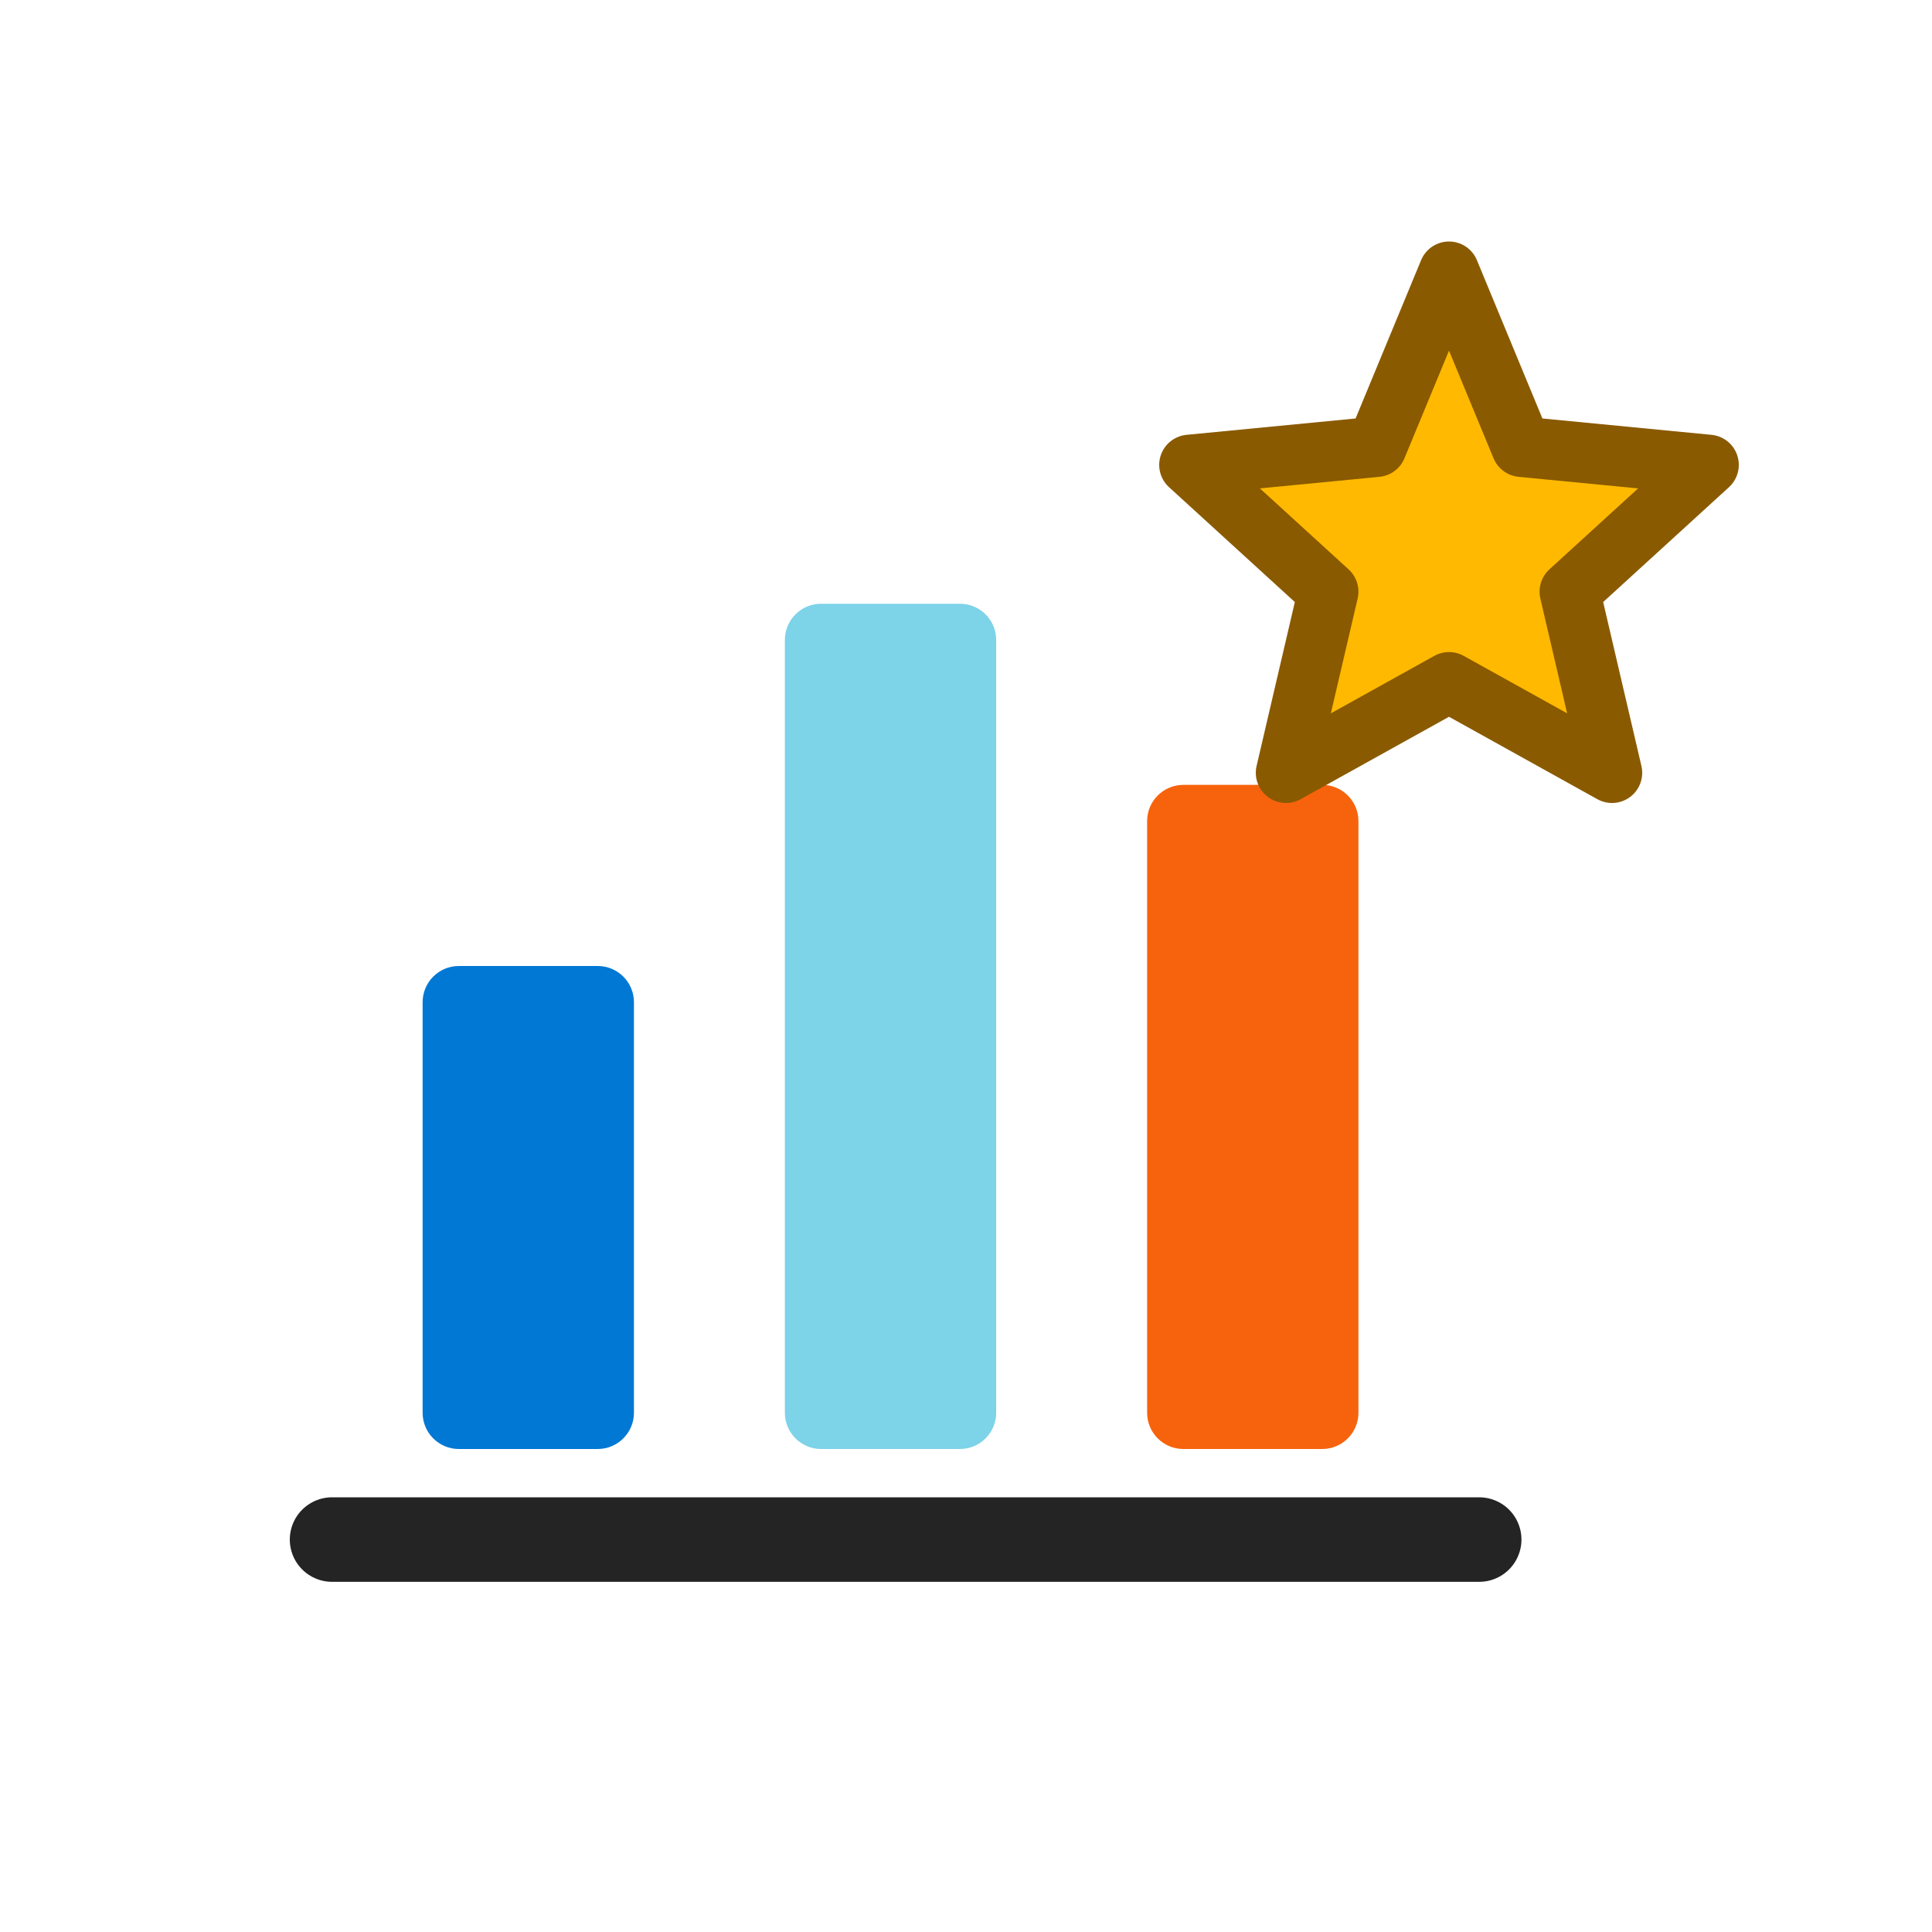
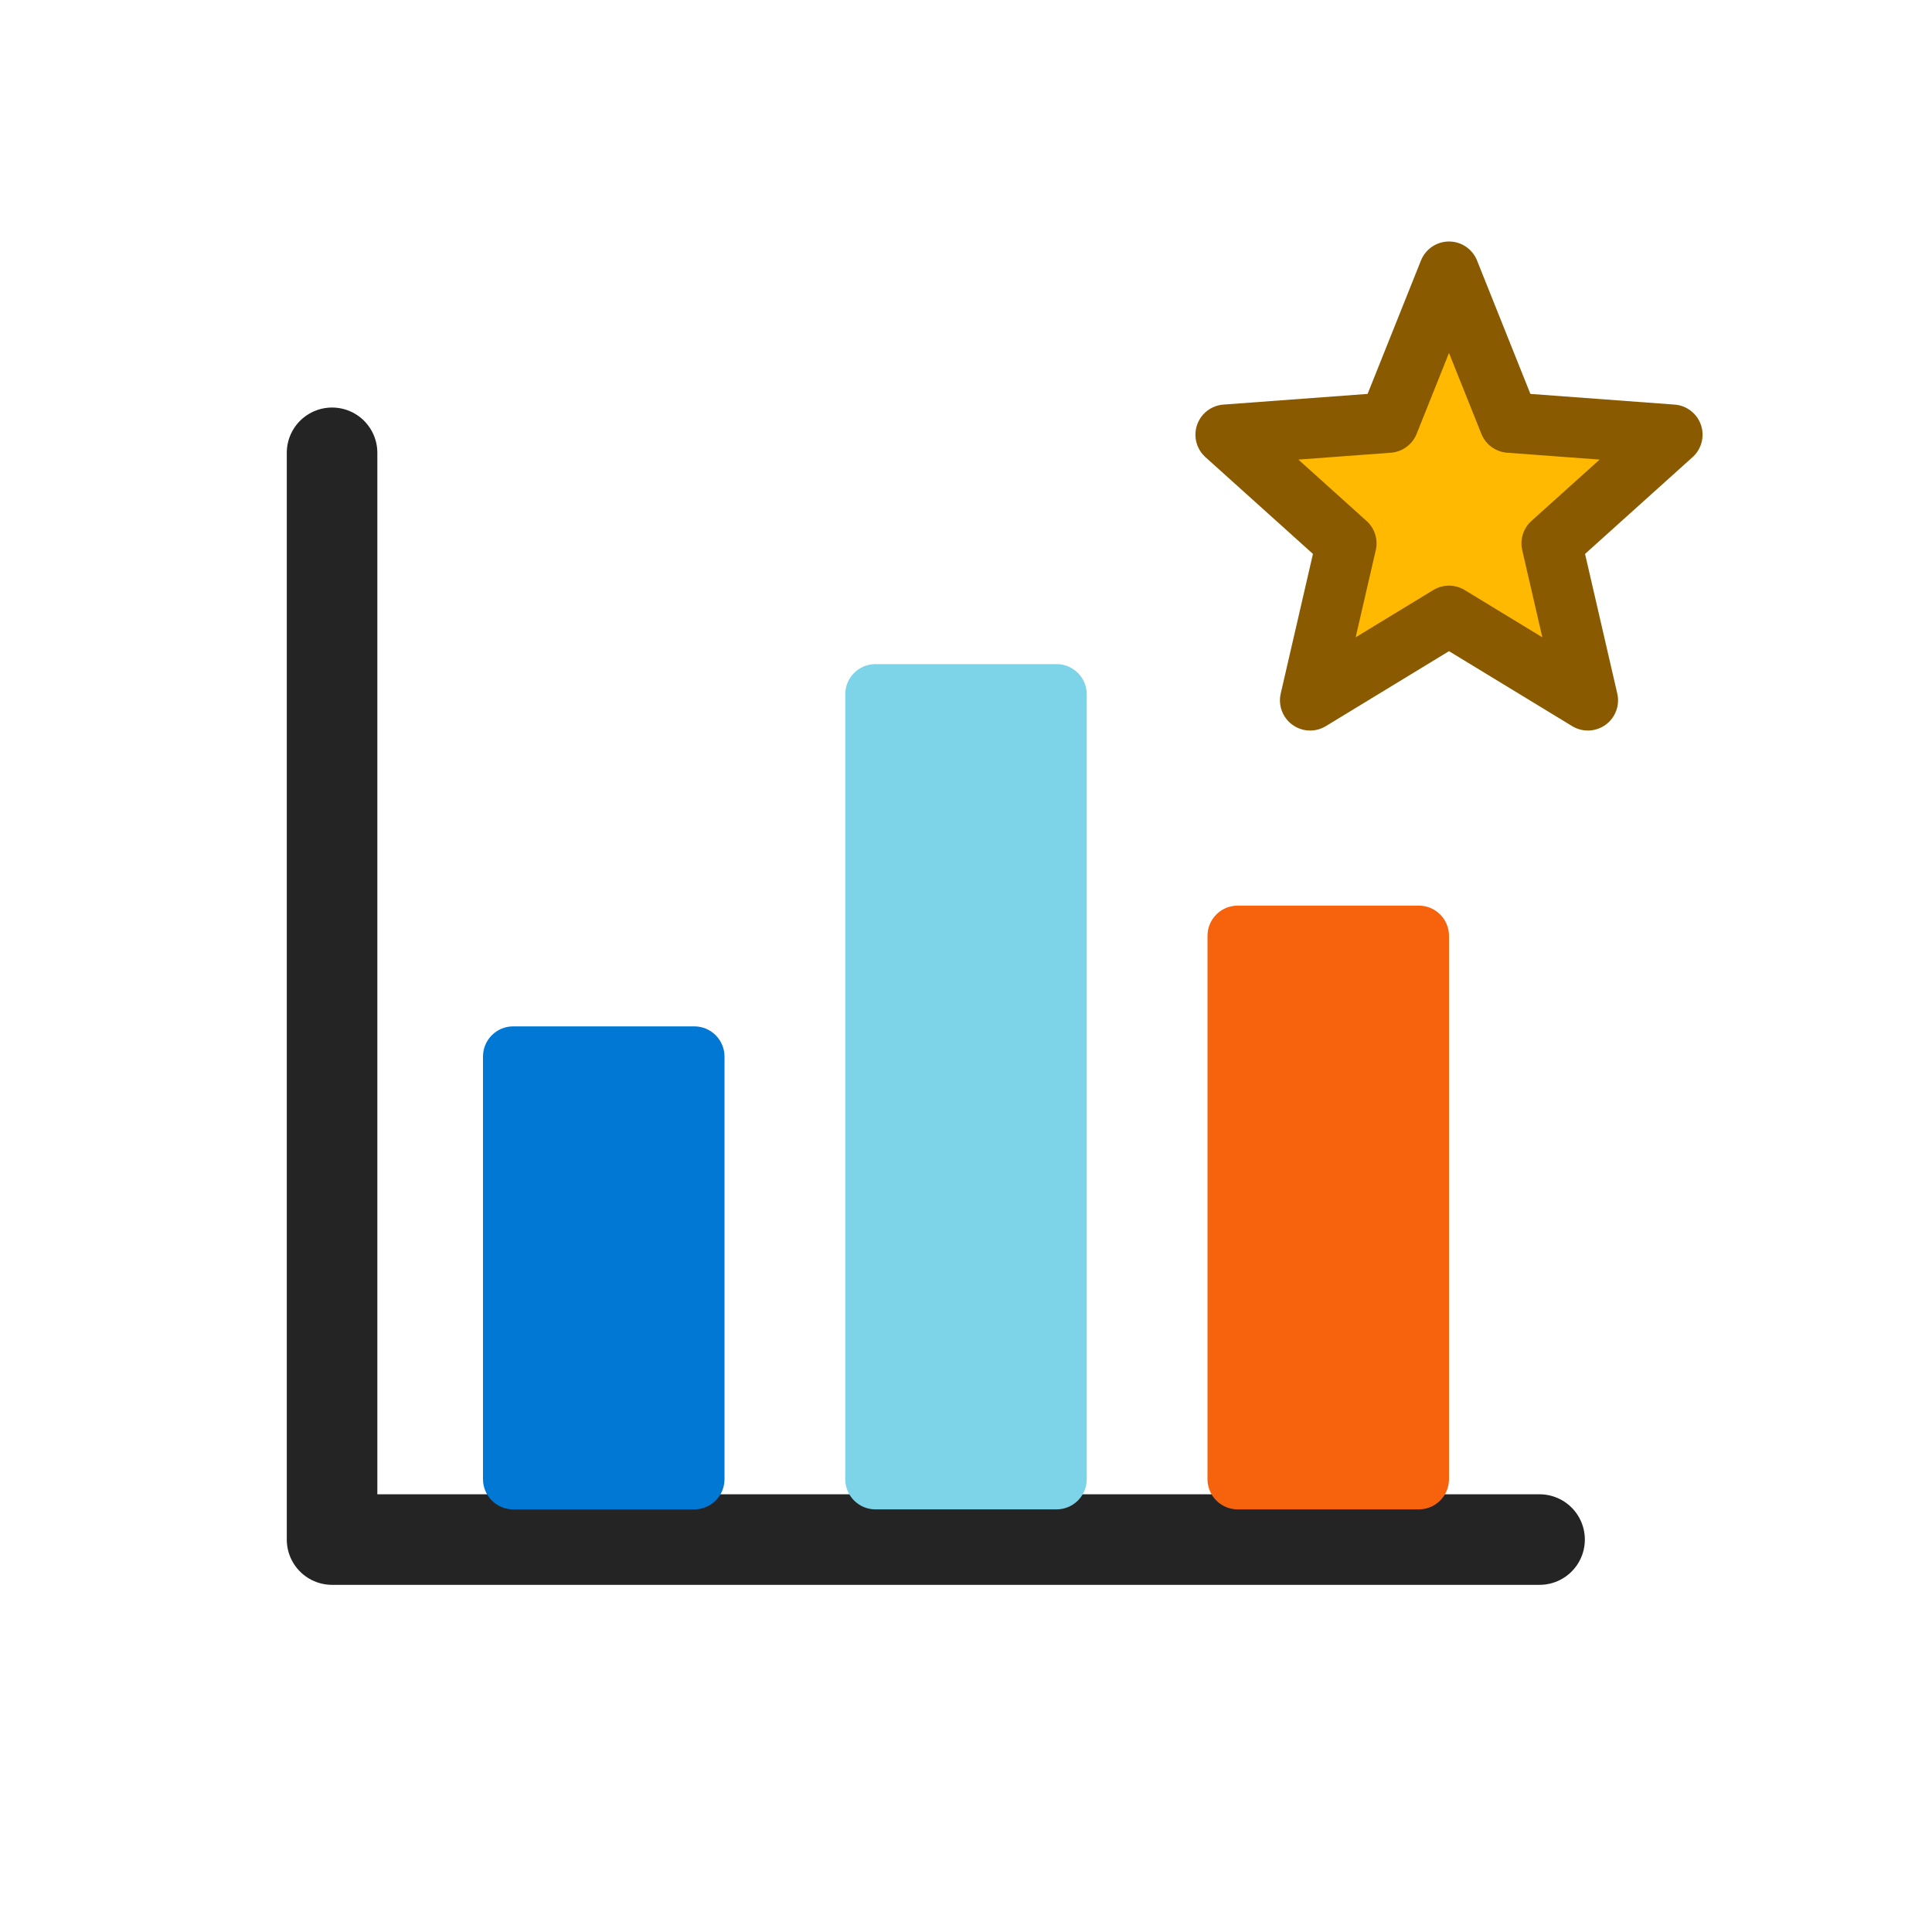
<svg xmlns="http://www.w3.org/2000/svg" width="32" height="32" viewBox="0 0 32 32" role="img" aria-label="Recommended Charts">
  <rect width="32" height="32" fill="none" />
-   <path d="M5.5 25.5H24.5" fill="none" stroke="#242424" stroke-width="1.4" stroke-linecap="round" />
-   <rect x="7" y="16" width="3.5" height="8" rx="0.6" fill="#0078d4" />
-   <rect x="13" y="10" width="3.5" height="14" rx="0.6" fill="#7DD3E8" />
-   <rect x="19" y="13" width="3.5" height="11" rx="0.6" fill="#f7630c" />
-   <path d="M24 4.5l1.2 2.9 3.1.3-2.3 2.1.7 3-2.7-1.5-2.7 1.5.7-3-2.3-2.1 3.1-.3z" fill="#ffb900" stroke="#8A5A00" stroke-width="1" stroke-linejoin="round" />
+   <path d="M5.5 25.5h20M5.5 7.5v18" fill="none" stroke="#242424" stroke-width="1.5" stroke-linecap="round" />
+   <rect x="8" y="17" width="4" height="8" rx="0.5" fill="#0078d4" />
+   <rect x="14" y="11" width="4" height="14" rx="0.5" fill="#7DD3E8" />
+   <rect x="20" y="15" width="4" height="10" rx="0.5" fill="#f7630c" />
+   <path d="M24 4.5l1 2.5 2.7.2-2 1.8.6 2.6-2.3-1.4-2.3 1.4.6-2.6-2-1.8L23 7z" fill="#ffb900" stroke="#8A5A00" stroke-width="1" stroke-linejoin="round" />
</svg>
